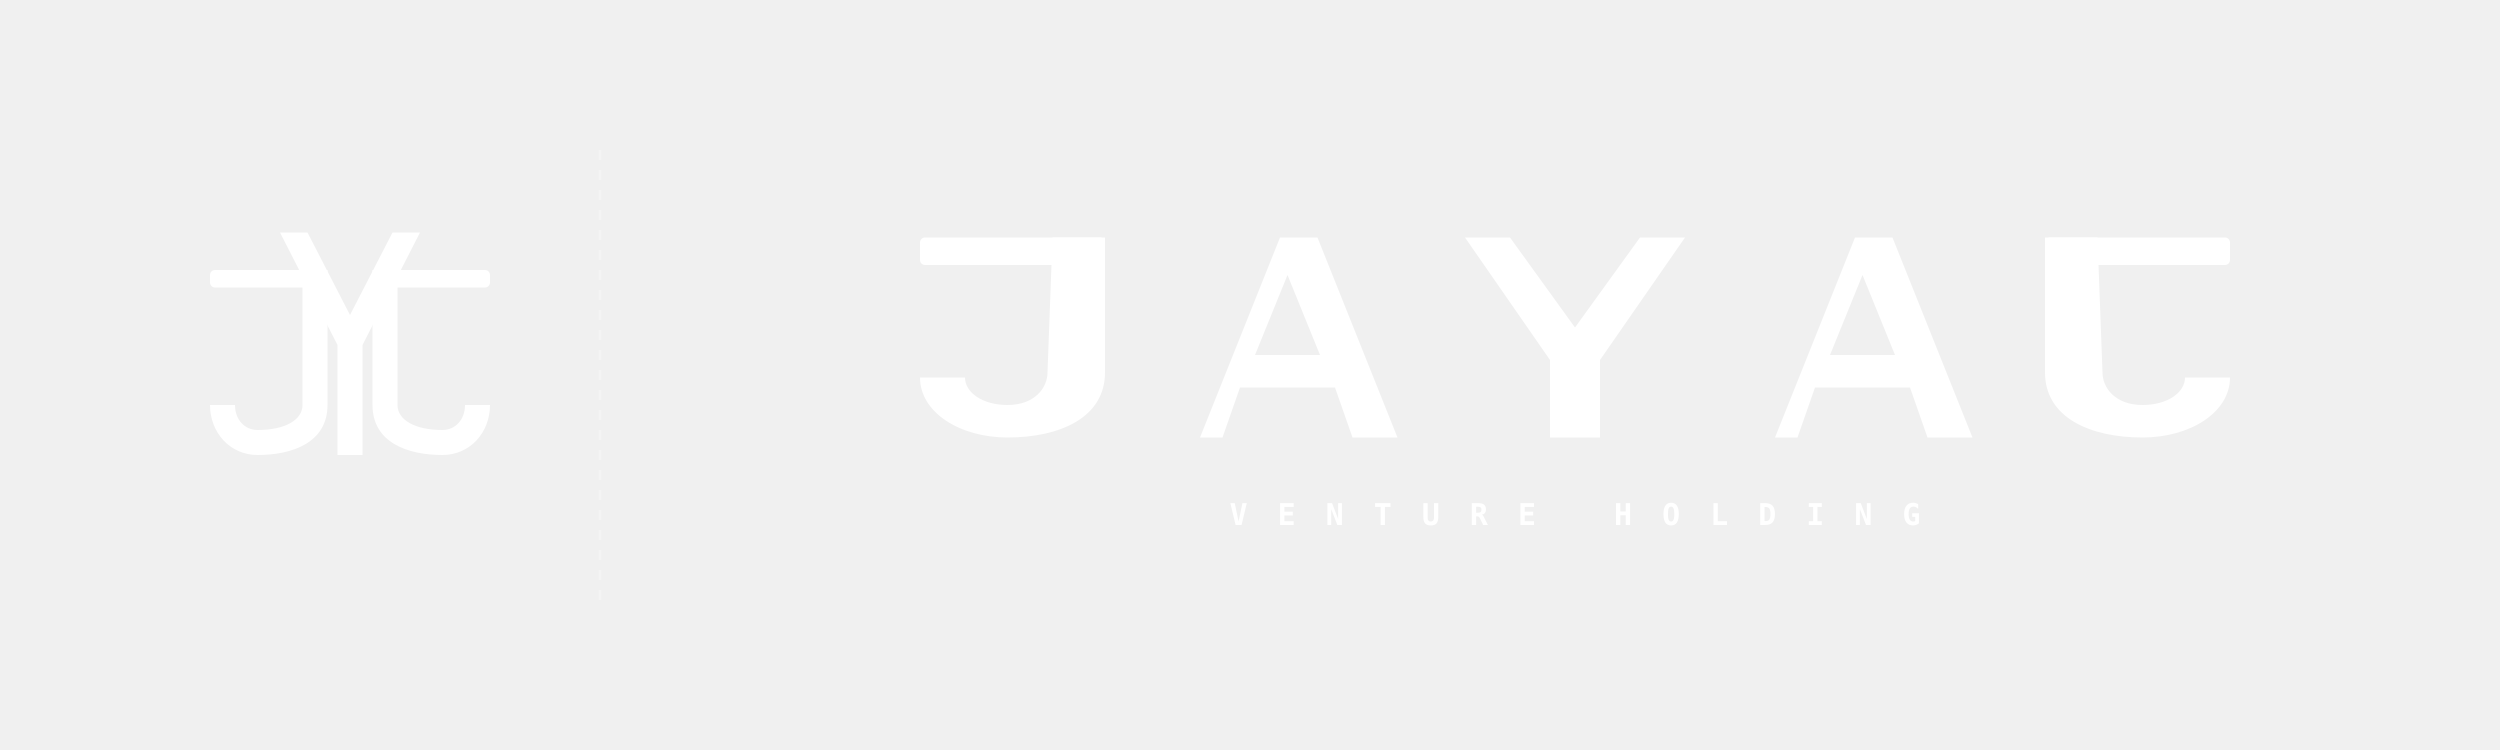
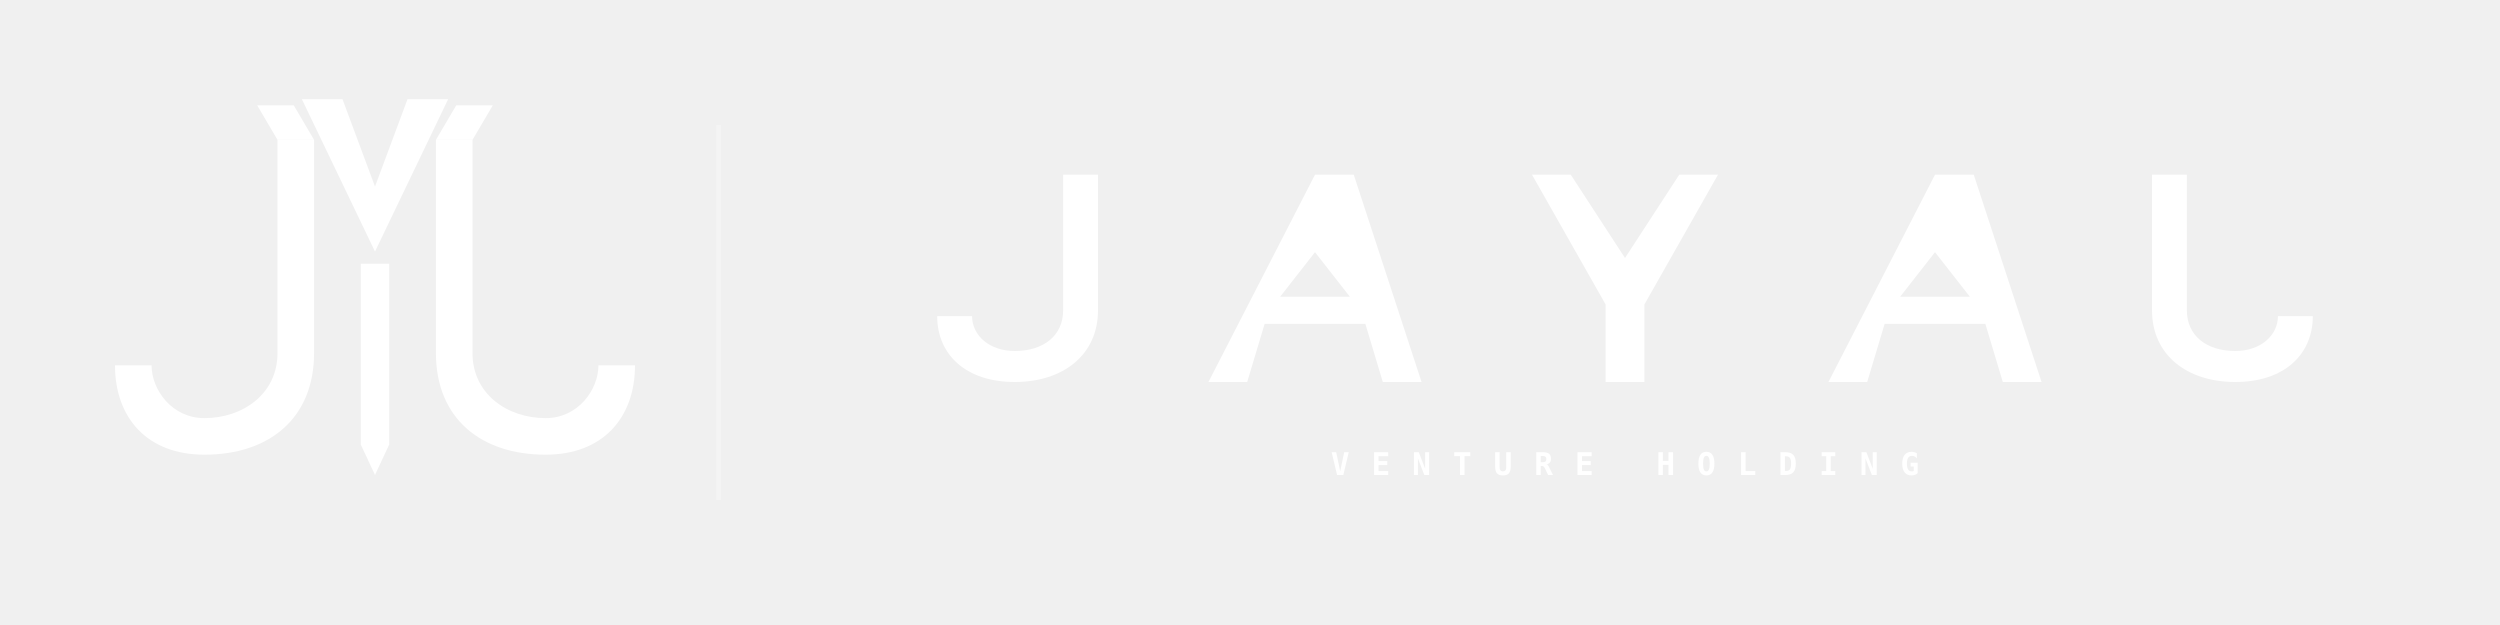
- <svg xmlns="http://www.w3.org/2000/svg" viewBox="0 0 1000 300" width="100%" height="100%">
-   <g fill="#FFFFFF">
-     <g transform="translate(140, 150)">
-       <path d="M -28,-57 L -5,-12 L -5,32 L 5,32 L 5,-12 L 28,-57 L 17,-57 L 0,-24 L -17,-57 Z" />
-       <path d="M -19,-42 L -9,-42 L -9,12 C -9,27 -23,32 -37,32 C -48,32 -56,23 -56,12 L -46,12 C -46,18 -42,22 -37,22 C -26,22 -19,18 -19,12 Z" />
-       <rect x="-56" y="-42" width="47" height="7" rx="2" />
-       <path d="M 19,-42 L 9,-42 L 9,12 C 9,27 23,32 37,32 C 48,32 56,23 56,12 L 46,12 C 46,18 42,22 37,22 C 26,22 19,18 19,12 Z" />
-       <rect x="9" y="-42" width="47" height="7" rx="2" />
-     </g>
-     <line x1="240" y1="60" x2="240" y2="240" stroke="#FFFFFF" stroke-width="1" stroke-dasharray="4 4" opacity="0.3" />
-     <g transform="translate(630, 135)">
-       <g transform="translate(-230, 0)">
-         <path d="M 21,-40 L 42,-40 L 42,14 C 42,32 24,40 3,40 C -16,40 -32,30 -32,16 L -14,16 C -14,22 -7,27 3,27 C 14,27 19,20 19,14 Z" />
-         <rect x="-32" y="-40" width="74" height="11" rx="2" />
-       </g>
-       <g transform="translate(-115, 0)">
-         <path d="M -35,40 L -3,-40 L 12,-40 L 44,40 L 26,40 L 19,20 L -19,20 L -26,40 Z M -13,7 L 13,7 L 0,-25 Z" />
-       </g>
-       <g transform="translate(0, 0)">
-         <path d="M -26,-40 L 0,-4 L 26,-40 L 44,-40 L 10,9 L 10,40 L -10,40 L -10,9 L -44,-40 Z" />
-       </g>
-       <g transform="translate(115, 0)">
-         <path d="M -35,40 L -3,-40 L 12,-40 L 44,40 L 26,40 L 19,20 L -19,20 L -26,40 Z M -13,7 L 13,7 L 0,-25 Z" />
-       </g>
-       <g transform="translate(230, 0) scale(-1, 1)">
-         <path d="M 21,-40 L 42,-40 L 42,14 C 42,32 24,40 3,40 C -16,40 -32,30 -32,16 L -14,16 C -14,22 -7,27 3,27 C 14,27 19,20 19,14 Z" />
-         <rect x="-32" y="-40" width="74" height="11" rx="2" />
-       </g>
-       <text x="0" y="75" text-anchor="middle" font-family="'JetBrains Mono', monospace" font-size="12" font-weight="600" letter-spacing="12">VENTURE HOLDING</text>
-     </g>
+ <svg xmlns="http://www.w3.org/2000/svg" viewBox="0 0 800 200" width="100%" height="100%">
+   <g transform="translate(120, 100) scale(0.65)">
+     <path d="M 0,-30 L -36,-105 L -16,-105 L 0,-62 Z" fill="#FFFFFF" />
+     <path d="M 0,-30 L 36,-105 L 16,-105 L 0,-62 Z" fill="#FFFFFF" />
+     <path d="M -7,-24 L 7,-24 L 7,65 L 0,80 L -7,65 Z" fill="#FFFFFF" />
+     <path d="M -48,-85 L -30,-85 L -30,20 C -30,52 -52,70 -84,70 C -112,70 -128,52 -128,26 L -110,26 C -110,38 -100,52 -84,52 C -65,52 -48,40 -48,20 Z" fill="#FFFFFF" />
+     <polygon points="-48,-85 -30,-85 -40,-102 -58,-102" fill="#FFFFFF" />
+     <path d="M 48,-85 L 30,-85 L 30,20 C 30,52 52,70 84,70 C 112,70 128,52 128,26 L 110,26 C 110,38 100,52 84,52 C 65,52 48,40 48,20 Z" fill="#FFFFFF" />
+     <polygon points="48,-85 30,-85 40,-102 58,-102" fill="#FFFFFF" />
  </g>
+   <line x1="230" y1="40" x2="230" y2="160" stroke="#FFFFFF" stroke-opacity="0.3" stroke-width="1.5" />
+   <g transform="translate(520, 90) scale(0.62)">
+     <path d="M -290,-55 L -272,-55 L -272,15 C -272,38 -290,52 -315,52 C -340,52 -355,38 -355,18 L -337,18 C -337,28 -328,36 -315,36 C -300,36 -290,28 -290,15 Z" fill="#FFFFFF" />
+     <path d="M -160,-55 L -140,-55 L -105,52 L -125,52 L -134,22 L -186,22 L -195,52 L -215,52 Z M -160,-15 L -178,8 L -142,8 Z" fill="#FFFFFF" />
+     <path d="M -48,-55 L -10,12 L -10,52 L 10,52 L 10,12 L 48,-55 L 28,-55 L 0,-12 L -28,-55 Z" fill="#FFFFFF" />
+     <path d="M 160,-55 L 180,-55 L 215,52 L 195,52 L 186,22 L 134,22 L 125,52 L 105,52 Z M 160,-15 L 142,8 L 178,8 Z" fill="#FFFFFF" />
+     <path d="M 290,-55 L 272,-55 L 272,15 C 272,38 290,52 315,52 C 340,52 355,38 355,18 L 337,18 C 337,28 328,36 315,36 C 300,36 290,28 290,15 Z" fill="#FFFFFF" />
+   </g>
+   <text x="520" y="152" text-anchor="middle" font-family="'JetBrains Mono', monospace" font-size="10" font-weight="600" fill="#FFFFFF" letter-spacing="7">VENTURE HOLDING</text>
</svg>
